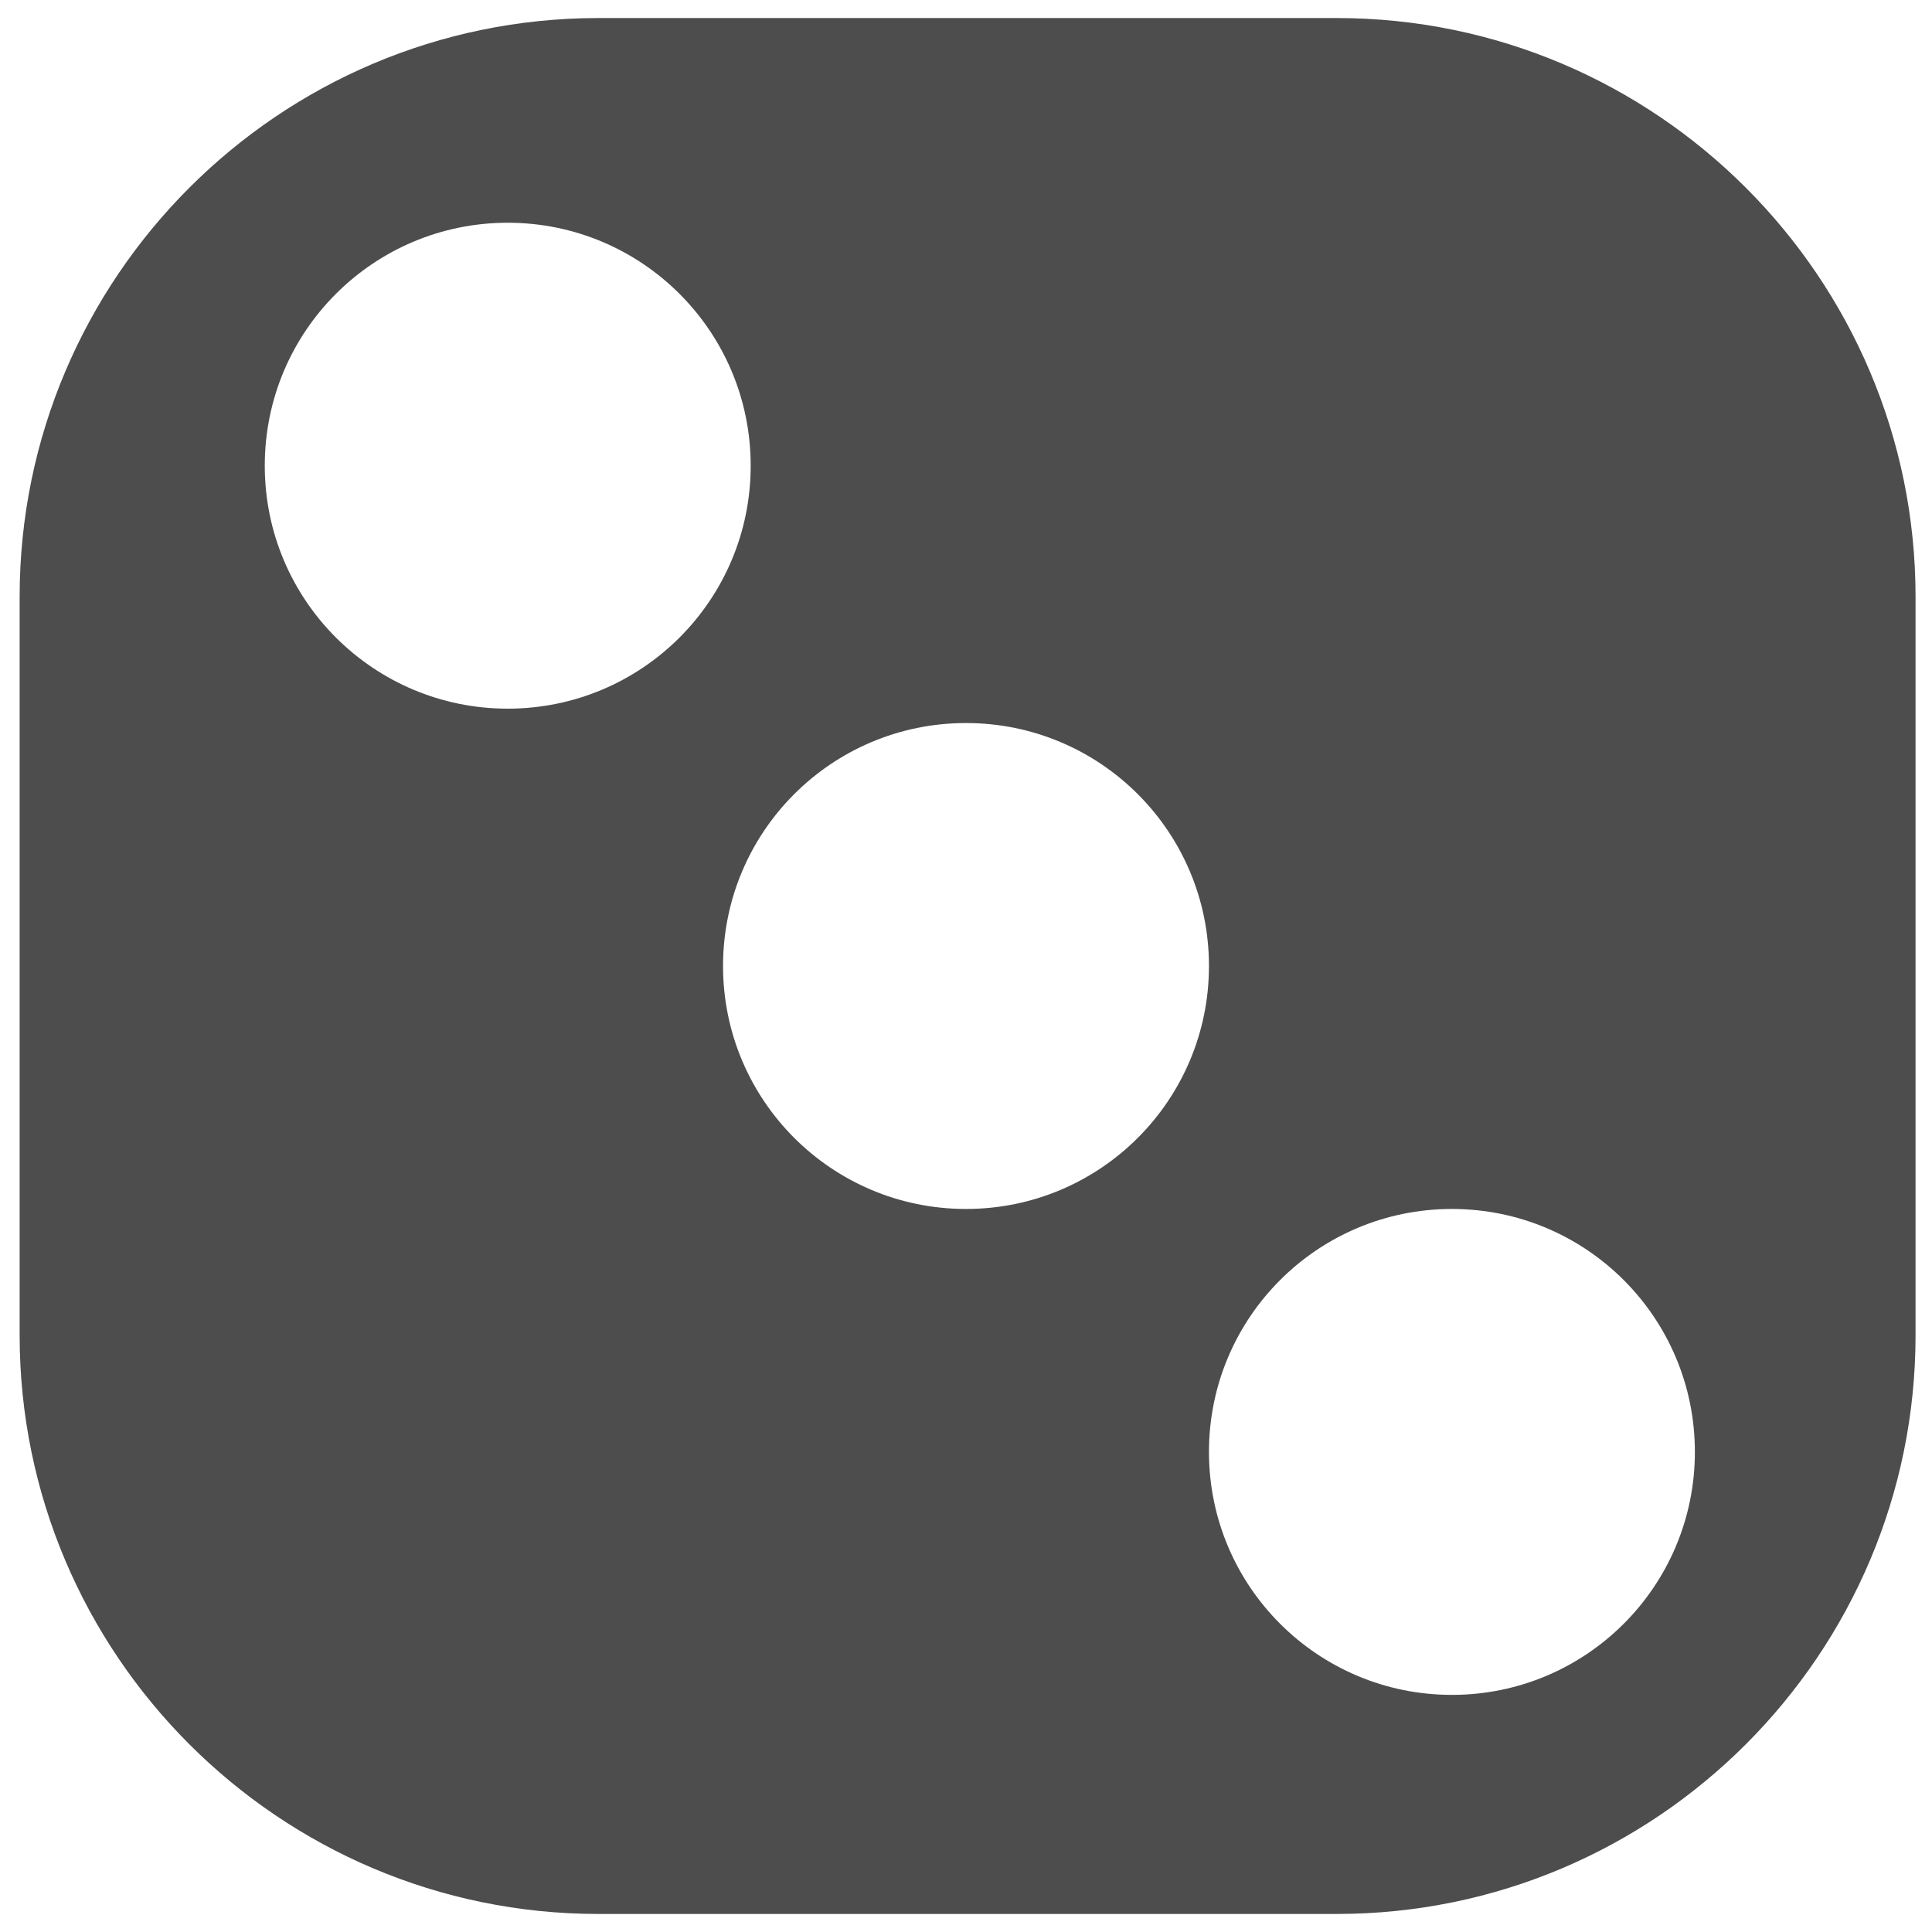
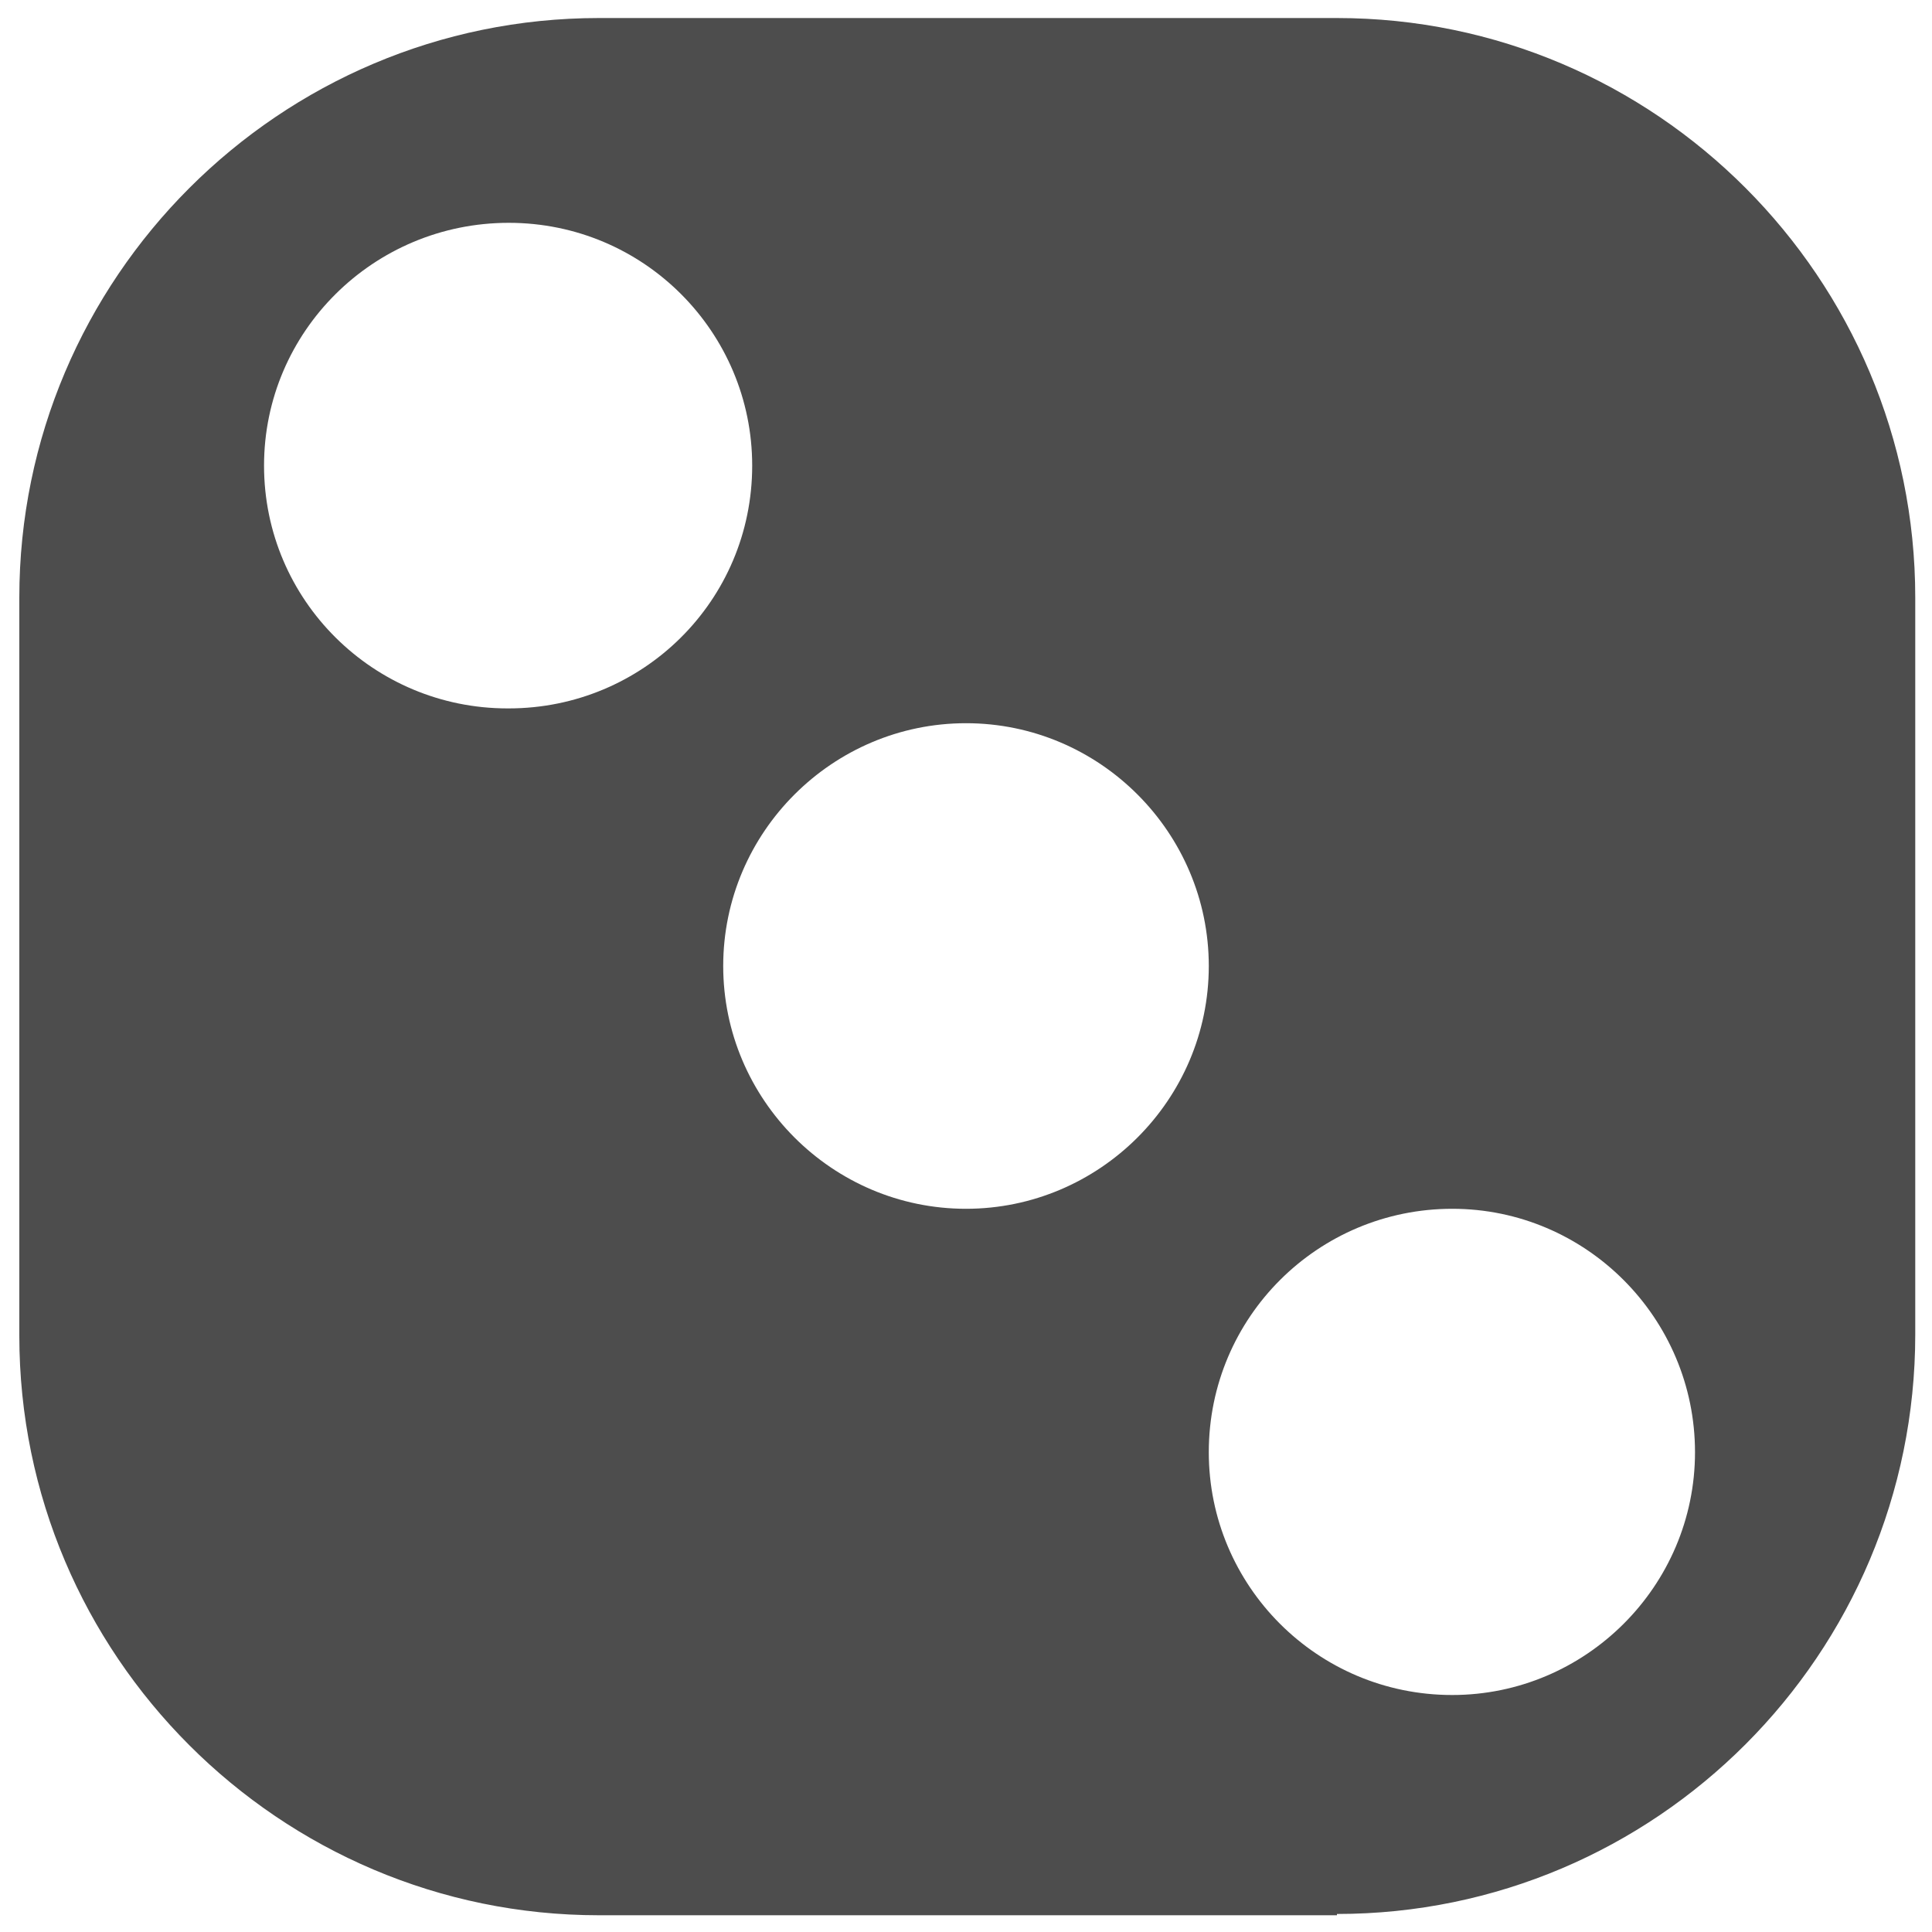
- <svg xmlns="http://www.w3.org/2000/svg" version="1.1" width="300" height="300" viewBox="0 0 300 300">
-   <g id="widget" transform="matrix(1,0,0,1,150,150)">
-     <path d="M57.575,147.198 C107.138,147.198 147.446,106.89 147.446,57.327 L147.446,-57.327 C147.446,-106.89 107.138,-147.198 57.575,-147.198 L-57.078,-147.198 C-106.642,-147.198 -146.95,-106.89 -146.95,-57.327 L-146.95,57.327 C-146.95,106.89 -106.642,147.198 -57.078,147.198 L57.575,147.198 Z M-71.16,-39.96 C-92.009,-39.96 -108.887,-56.837 -108.887,-77.686 C-108.887,-98.536 -92.009,-115.413 -71.16,-115.413 C-50.311,-115.413 -33.433,-98.536 -33.433,-77.686 C-33.433,-56.837 -50.311,-39.96 -71.16,-39.96 Z M0,37.727 C-20.849,37.727 -37.727,20.849 -37.727,-5.83226e-07 C-37.727,-20.849 -20.849,-37.727 0,-37.727 C20.849,-37.727 37.727,-20.849 37.727,-5.83226e-07 C37.727,20.849 20.849,37.727 0,37.727 Z M75.454,113.18 C54.605,113.18 37.727,96.303 37.727,75.454 C37.727,54.605 54.605,37.727 75.454,37.727 C96.303,37.727 113.18,54.605 113.18,75.454 C113.18,96.303 96.303,113.18 75.454,113.18 Z" fill="#4d4d4d" fill-opacity="1" />
-   </g>
+ <svg xmlns="http://www.w3.org/2000/svg" width="300" height="300">
+   <path d="M207.6 297.2c49.5 0 89.8-40.3 89.8-90V92.8c0-49.6-40.3-90-89.8-90H93c-49.6 0-90 40.4-90 90v114.6c0 49.6 40.4 90 90 90h114.6zM78.8 110C58 110 41 93.2 41 72.3 41 51.5 58 34.6 79 34.6c21 0 37.8 17 37.8 37.7 0 21-17 37.7-37.8 37.7zm71.2 77.7c-20.8 0-37.7-17-37.7-37.7 0-20.8 17-37.7 37.7-37.7 20.8 0 37.7 17 37.7 37.7 0 20.8-17 37.7-37.7 37.7zm75.5 75.5c-21 0-37.8-17-37.8-37.7 0-21 17-37.8 37.8-37.8 20.8 0 37.7 17 37.7 37.8 0 20.8-17 37.7-37.7 37.7z" fill="#4d4d4d" />
</svg>
